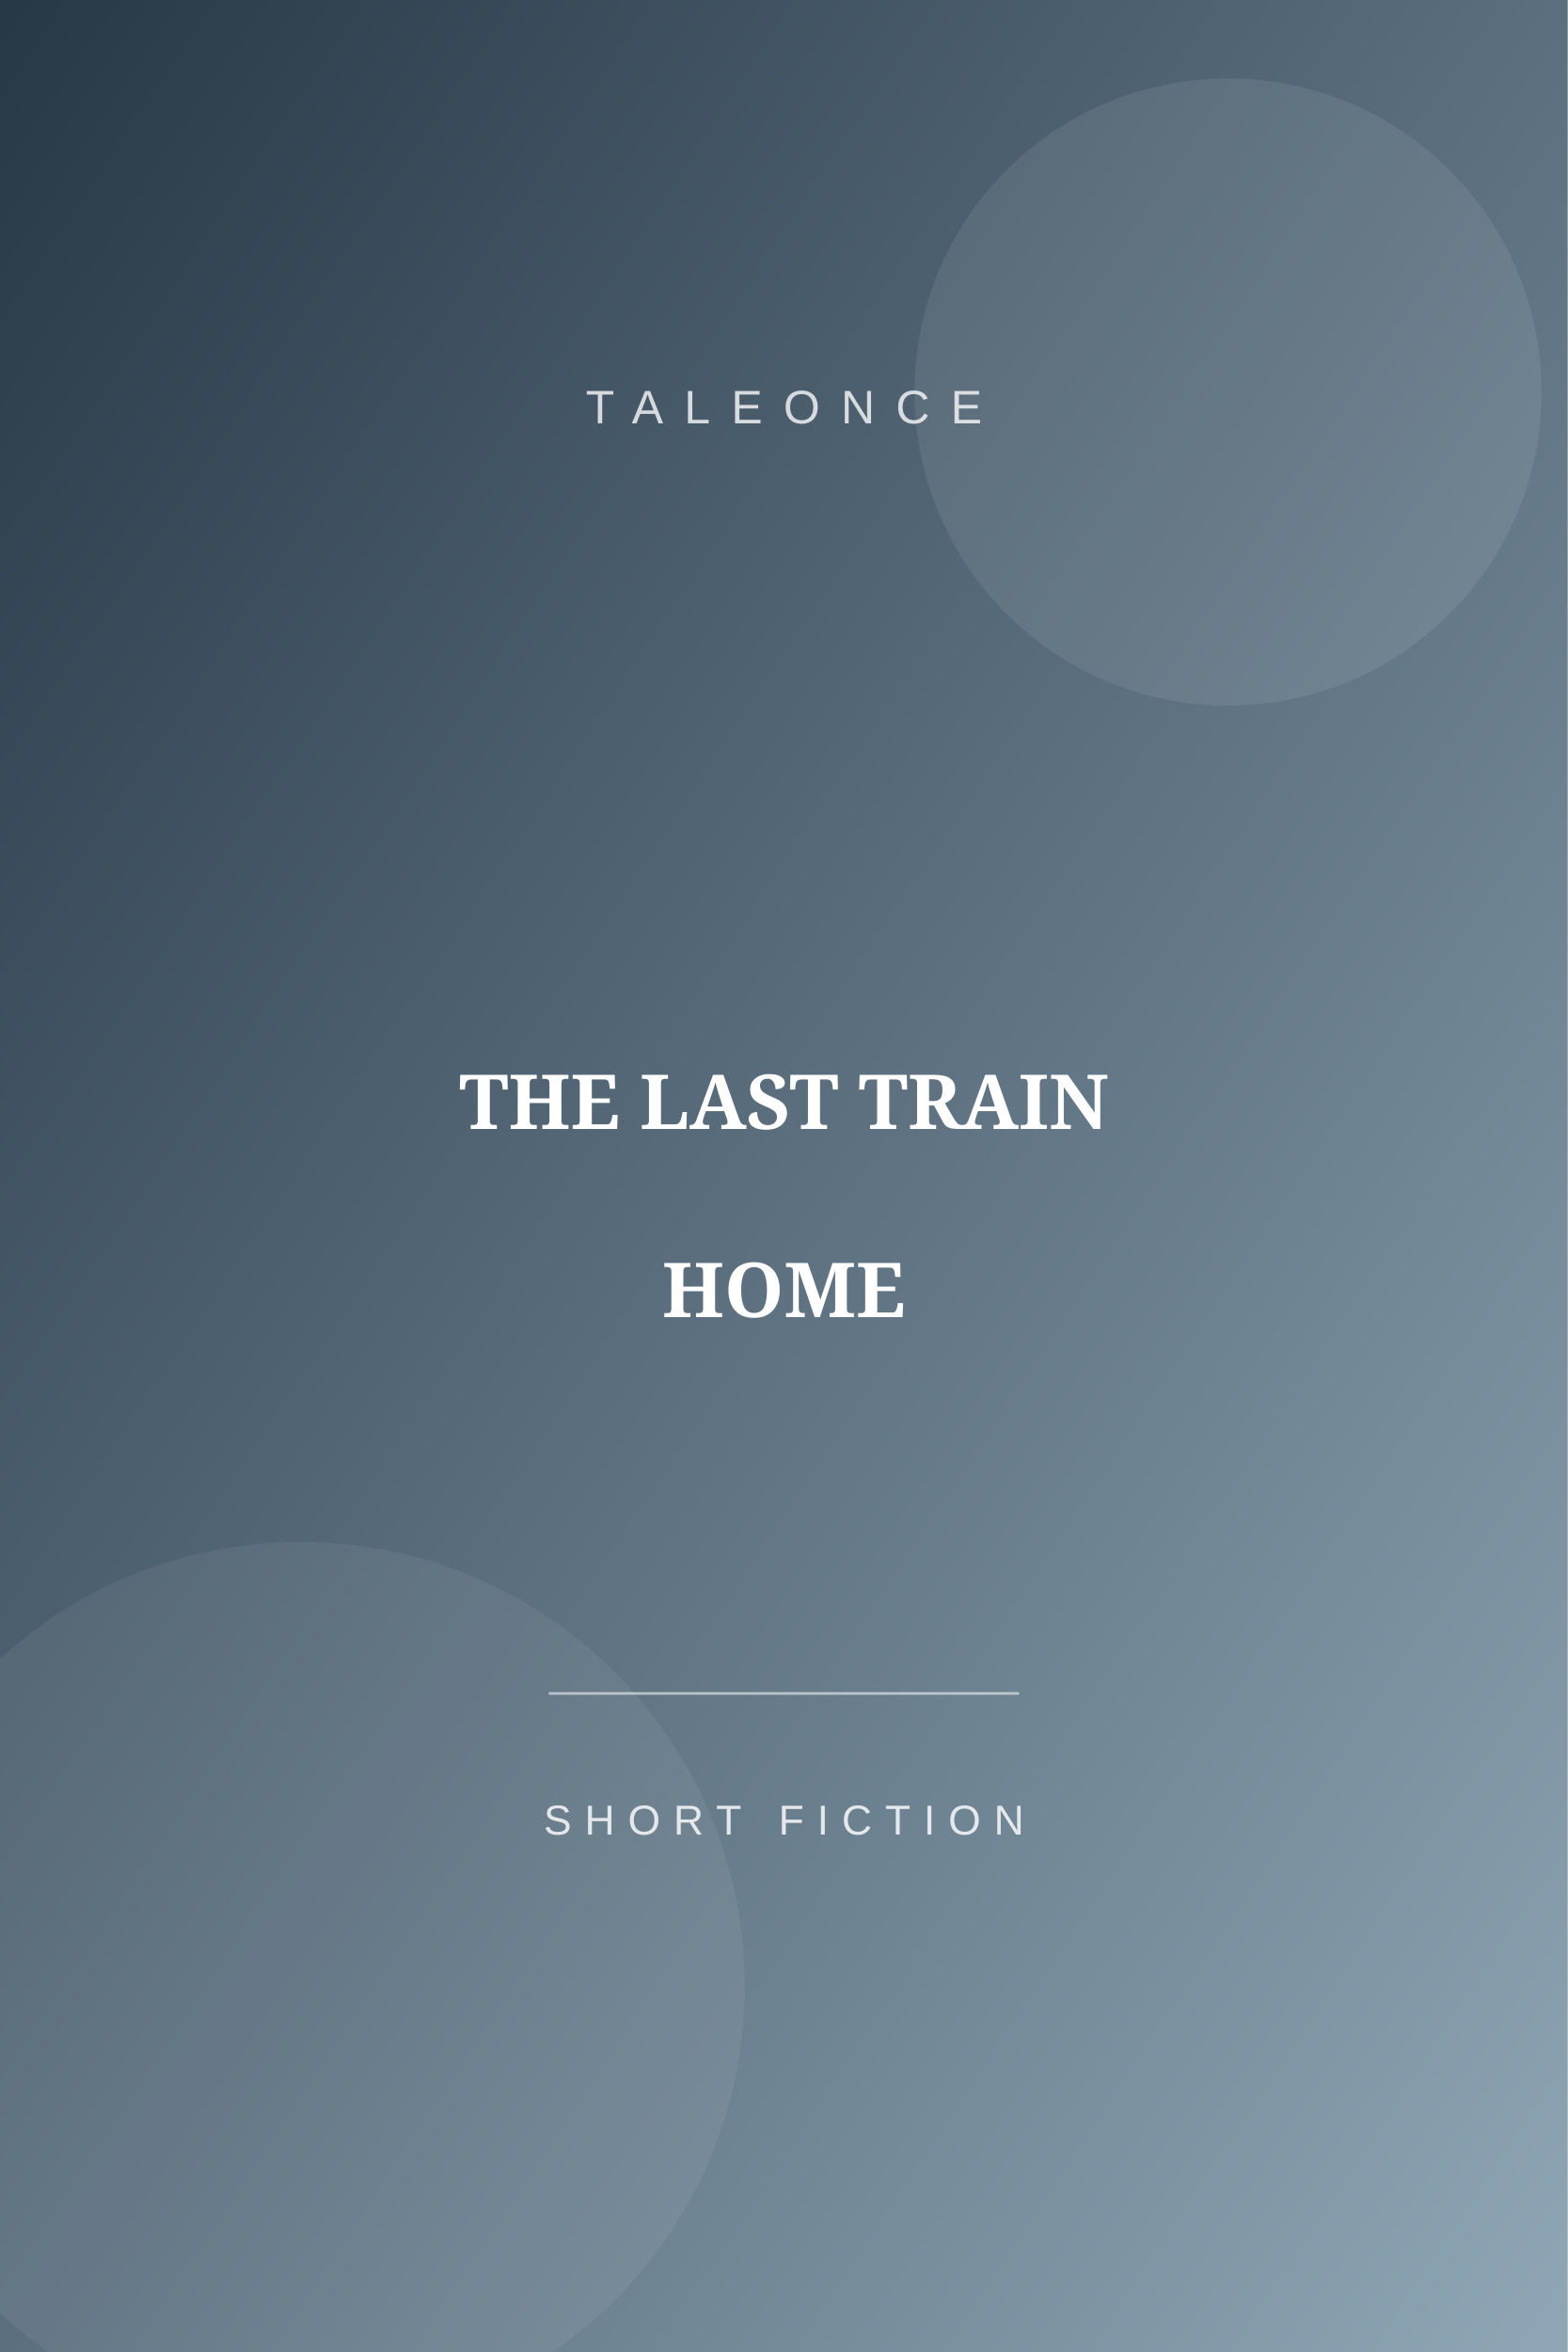
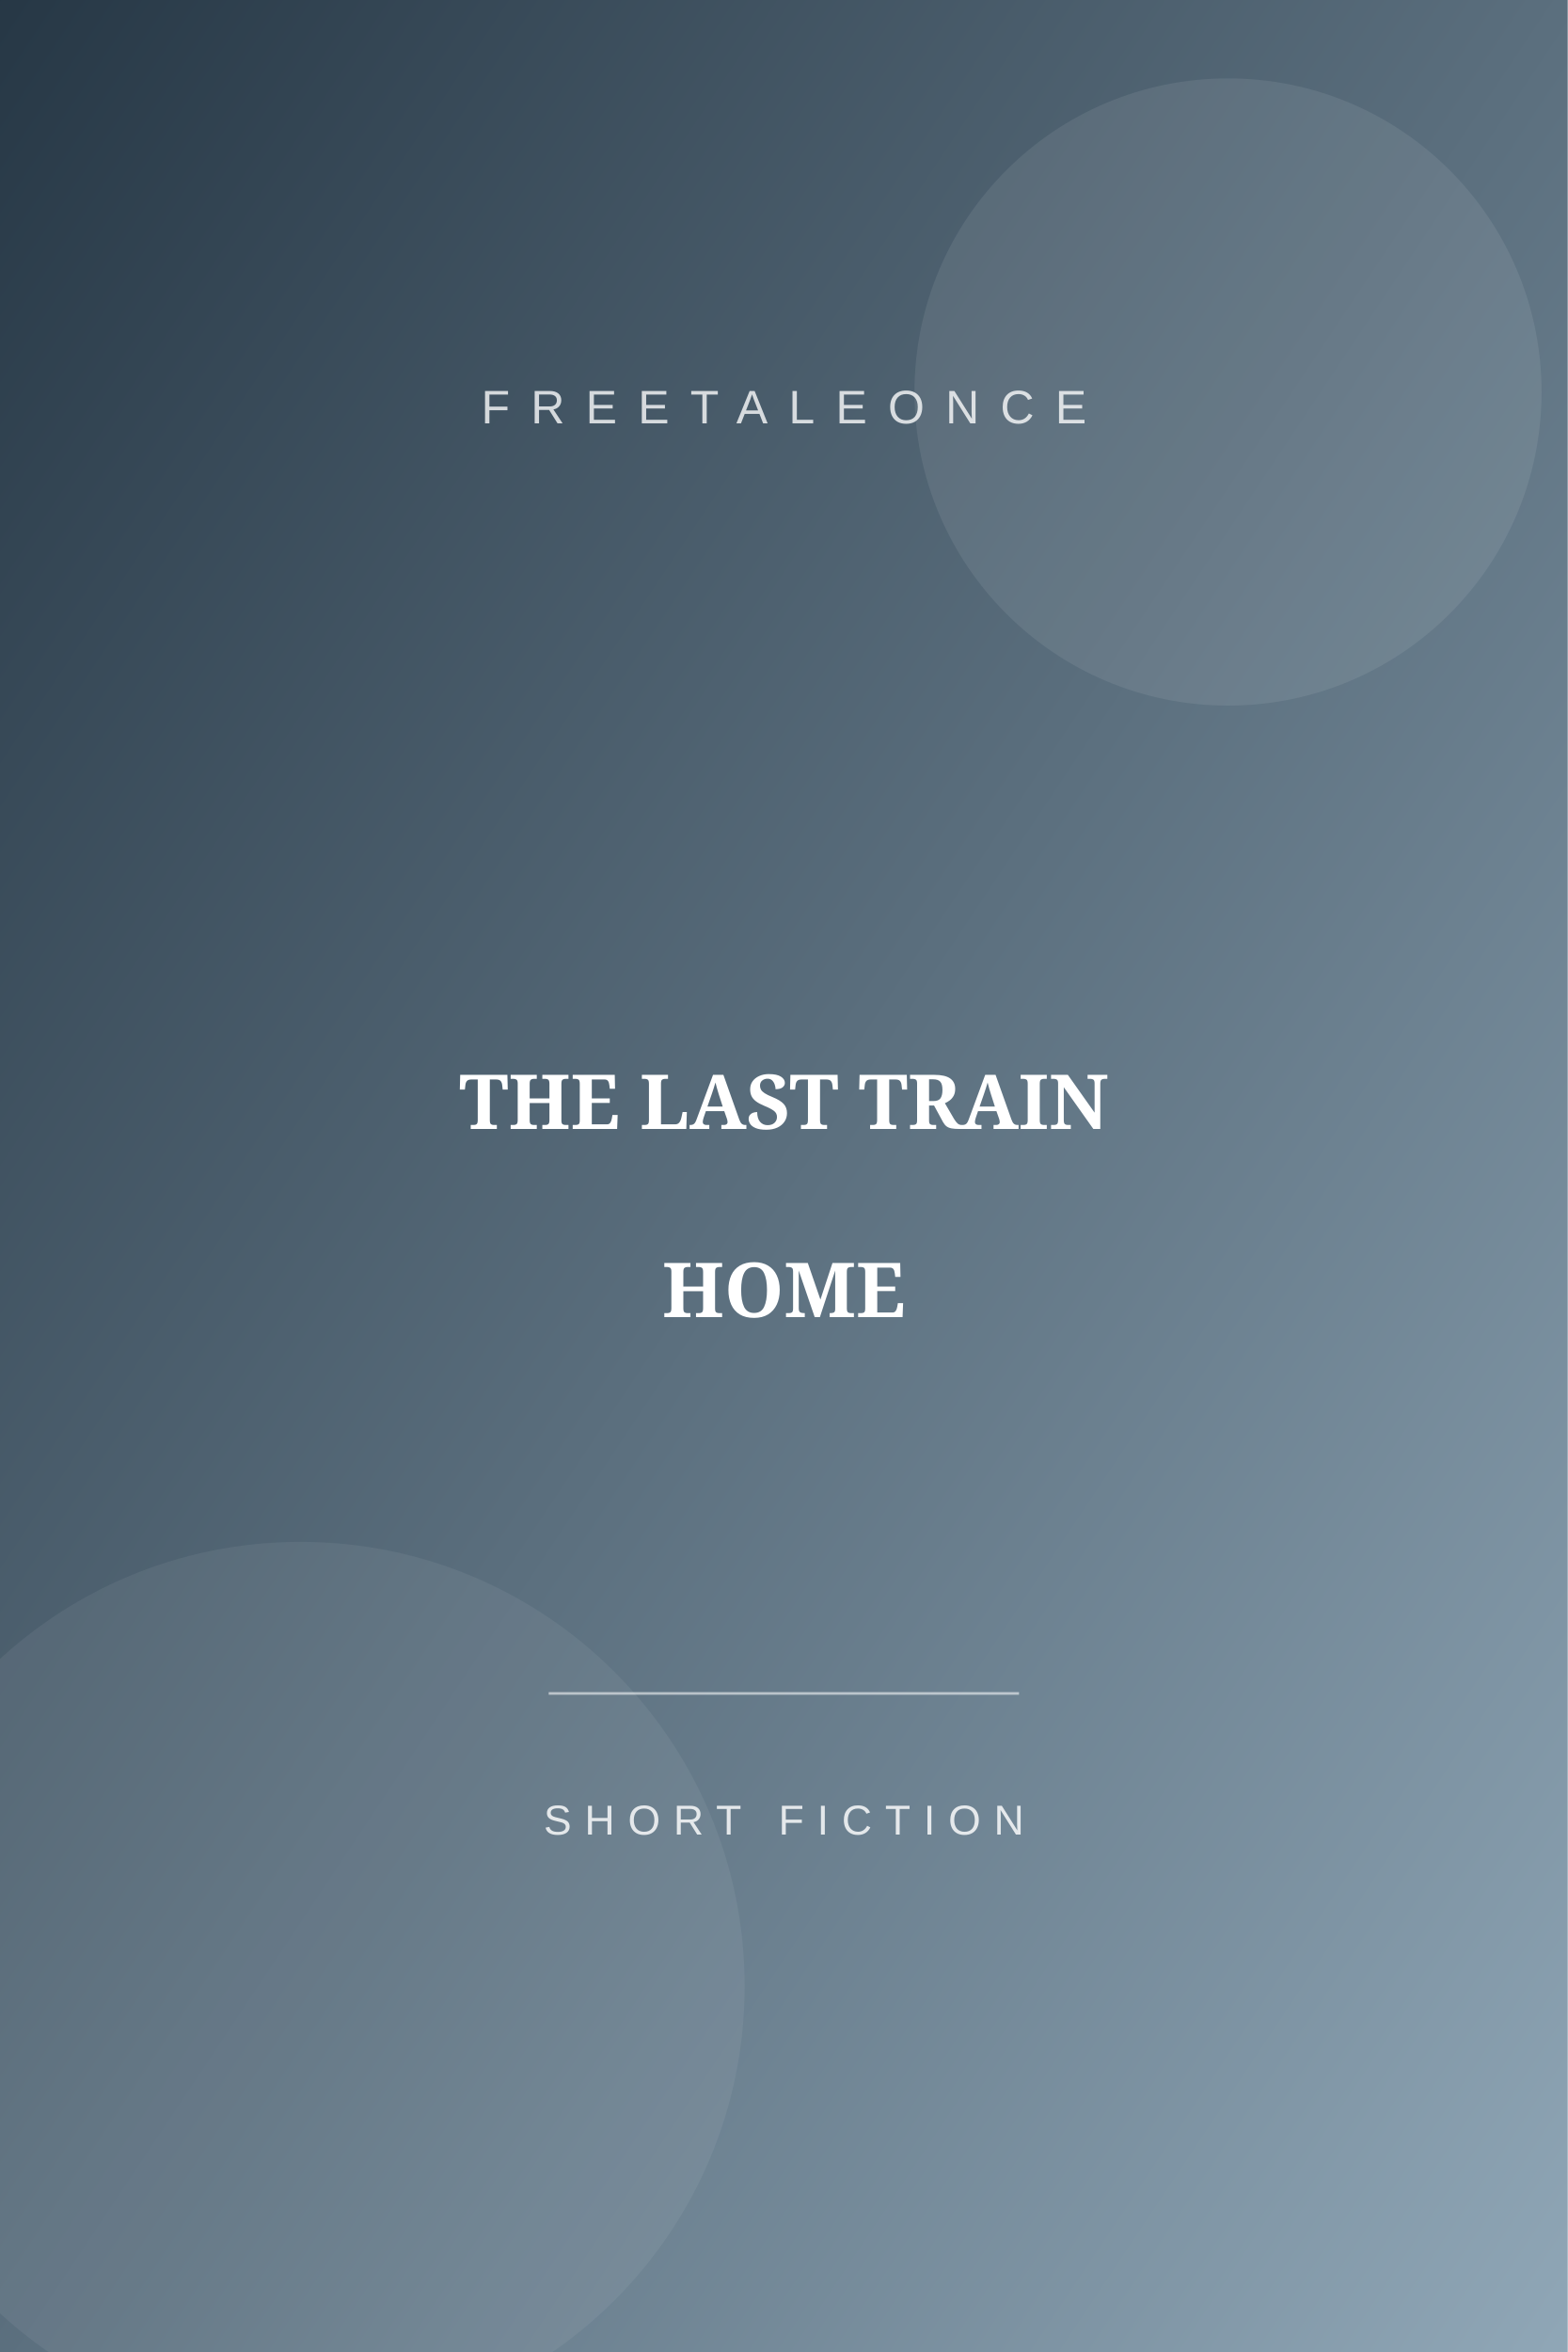
<svg xmlns="http://www.w3.org/2000/svg" viewBox="0 0 600 900">
  <defs>
    <linearGradient id="g" x1="0" y1="0" x2="1" y2="1">
      <stop stop-color="#263745" />
      <stop offset="1" stop-color="#90a7b7" />
    </linearGradient>
  </defs>
  <rect width="600" height="900" fill="url(#g)" />
  <circle cx="470" cy="150" r="120" fill="#fff" opacity=".08" />
  <circle cx="115" cy="760" r="170" fill="#fff" opacity=".06" />
-   <text x="50%" y="18%" text-anchor="middle" font-family="Arial,sans-serif" font-size="18" letter-spacing="8" fill="#fff" opacity=".78">TALEONCE</text>
+   <text x="50%" y="18%" text-anchor="middle" font-family="Arial,sans-serif" font-size="18" letter-spacing="8" fill="#fff" opacity=".78">FREETALEONCE</text>
  <text x="50%" y="48%" text-anchor="middle" font-family="Georgia,serif" font-size="29" font-weight="700" fill="#fff">THE LAST TRAIN</text>
  <text x="50%" y="56%" text-anchor="middle" font-family="Georgia,serif" font-size="29" font-weight="700" fill="#fff">HOME</text>
  <line x1="210" y1="72%" x2="390" y2="72%" stroke="#fff" opacity=".55" />
  <text x="50%" y="78%" text-anchor="middle" font-family="Arial,sans-serif" font-size="16" letter-spacing="5" fill="#fff" opacity=".82">SHORT FICTION</text>
</svg>
